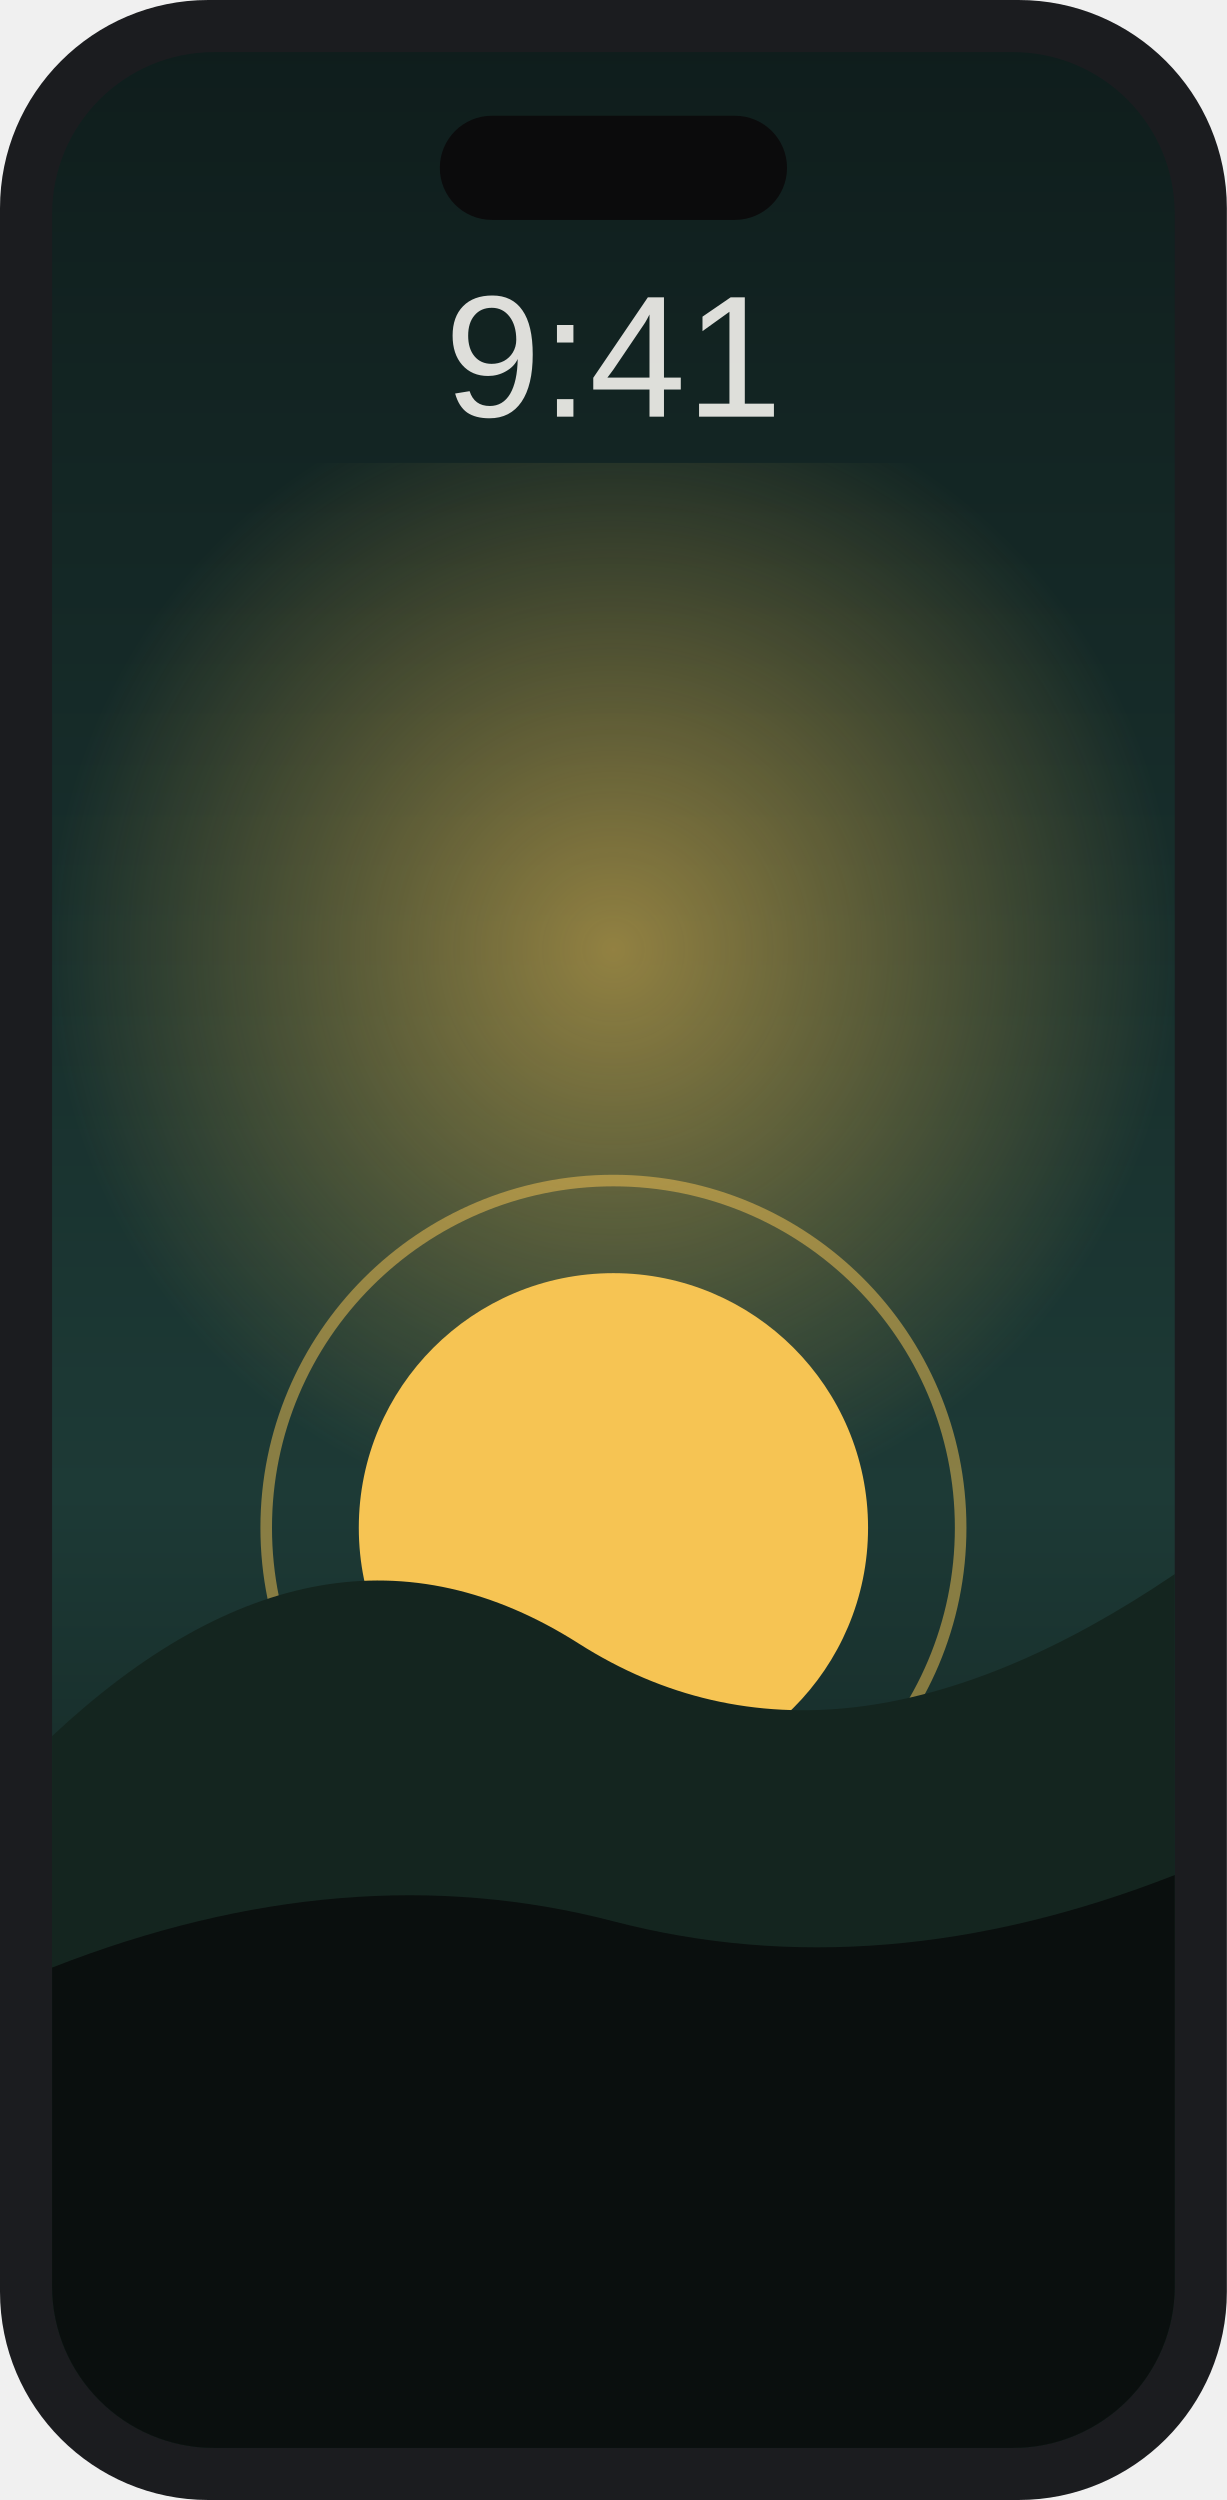
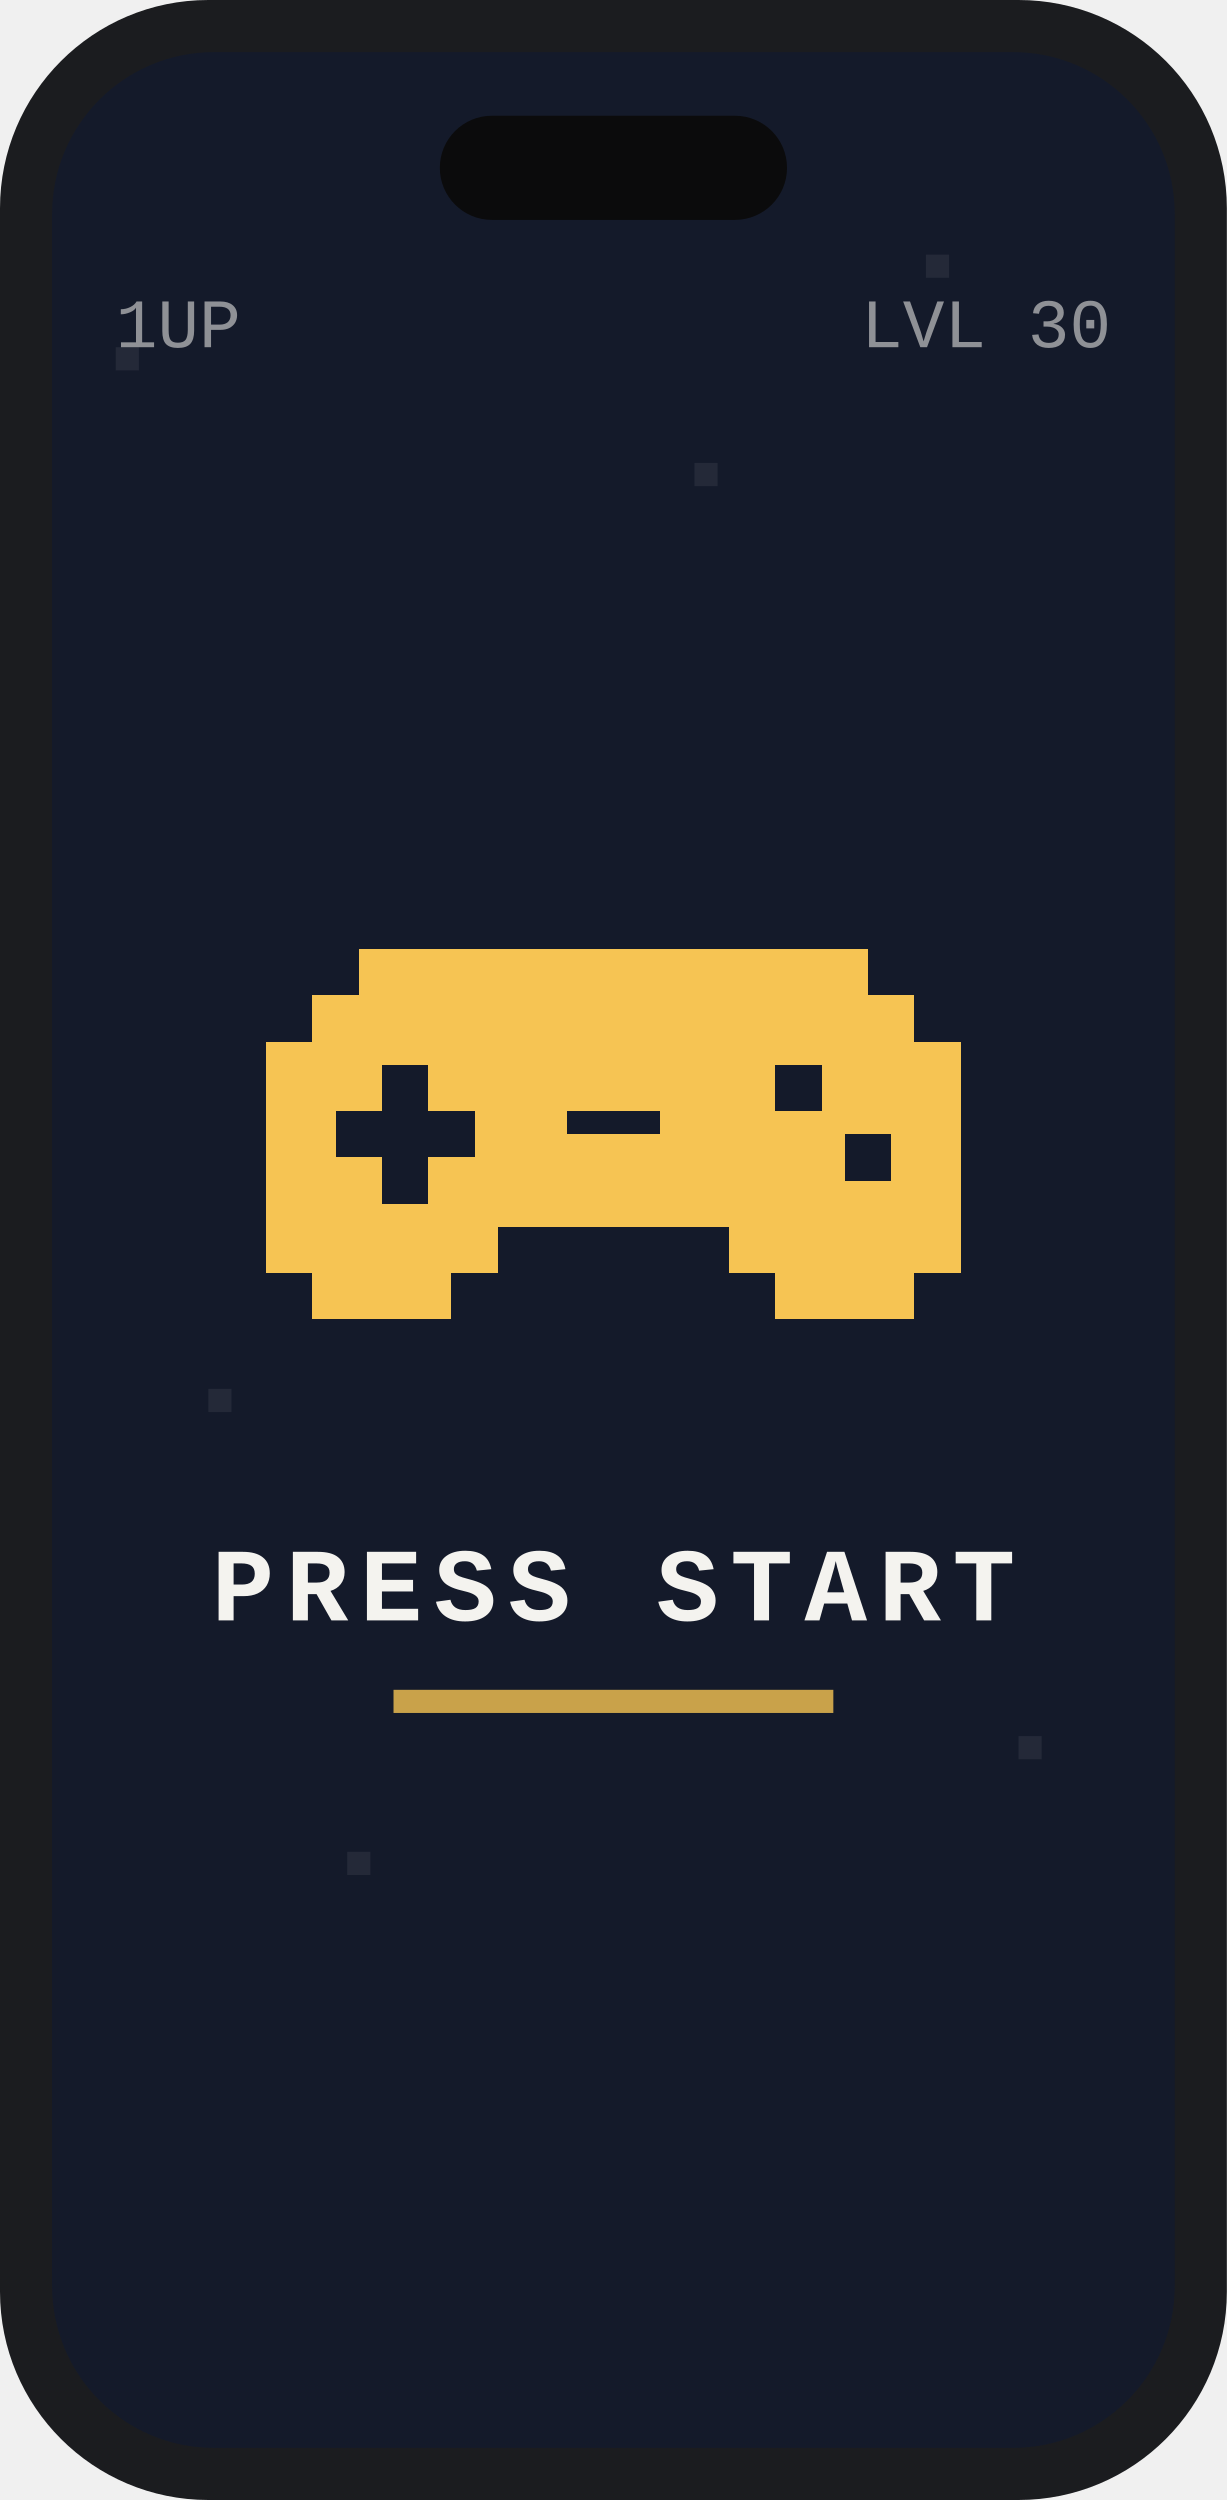
<svg xmlns="http://www.w3.org/2000/svg" viewBox="0 0 106 216" width="106" height="216">
  <defs>
-     <linearGradient id="ph-sky" x1="0" y1="0" x2="0" y2="1">
-       <stop offset="0" stop-color="#0F1D1C" />
-       <stop offset=".6" stop-color="#1D3A36" />
-       <stop offset="1" stop-color="#0B1211" />
-     </linearGradient>
-     <radialGradient id="ph-glow" cx=".5" cy=".42" r=".5">
-       <stop offset="0" stop-color="#F6C453" stop-opacity=".55" />
-       <stop offset="1" stop-color="#F6C453" stop-opacity="0" />
-     </radialGradient>
    <clipPath id="ph-screen">
      <rect x="4.5" y="4.5" width="97" height="207" rx="14" />
    </clipPath>
  </defs>
  <rect width="106" height="216" rx="18" fill="#1B1C1F" />
  <g clip-path="url(#ph-screen)">
-     <rect x="4.5" y="4.5" width="97" height="207" fill="url(#ph-sky)" />
-     <rect x="4.5" y="40" width="97" height="100" fill="url(#ph-glow)" />
-     <circle cx="53" cy="132" r="22" fill="#F6C453" />
-     <circle cx="53" cy="132" r="30" fill="none" stroke="#F6C453" stroke-width="1" opacity=".5" />
-     <path d="M4.5 150 Q28 128 50 142 T101.5 136 V211.5 H4.5 Z" fill="#14251F" />
-     <path d="M4.5 170 Q30 160 53 166 T101.5 162 V211.5 H4.5 Z" fill="#0A0F0E" />
-     <text x="53" y="36" text-anchor="middle" font-family="Arial, Helvetica, sans-serif" font-size="15" font-weight="300" fill="#F4F3EF" fill-opacity=".9">9:41</text>
+     <rect x="4.5" y="4.5" width="97" height="207" fill="#141A2A" />
+     <g fill="#FFFFFF" opacity=".07">
+       <rect x="10" y="30" width="2" height="2" />
+       <rect x="80" y="22" width="2" height="2" />
+       <rect x="30" y="160" width="2" height="2" />
+       <rect x="88" y="150" width="2" height="2" />
+       <rect x="60" y="40" width="2" height="2" />
+       <rect x="18" y="120" width="2" height="2" />
+     </g>
+     <g transform="translate(23 76)" shape-rendering="crispEdges">
+       <path d="M8 6 H52 V10 H56 V14 H60 V34 H56 V38 H44 V34 H40 V30 H20 V34 H16 V38 H4 V34 H0 V14 H4 V10 H8 Z" fill="#F6C453" />
+       <rect x="10" y="16" width="4" height="12" fill="#141A2A" />
+       <rect x="6" y="20" width="12" height="4" fill="#141A2A" />
+       <rect x="44" y="16" width="4" height="4" fill="#141A2A" />
+       <rect x="50" y="22" width="4" height="4" fill="#141A2A" />
+       <rect x="26" y="20" width="8" height="2" fill="#141A2A" />
+     </g>
+     <text x="53" y="140" text-anchor="middle" font-family="Courier New, monospace" font-weight="700" font-size="9" letter-spacing="1" fill="#F4F3EF">PRESS START</text>
+     <rect x="34" y="146" width="38" height="2" fill="#F6C453" opacity=".8" />
+     <g fill="#F4F3EF" opacity=".55" font-family="Courier New, monospace" font-size="6">
+       <text x="10" y="30">1UP</text>
+       <text x="96" y="30" text-anchor="end">LVL 30</text>
+     </g>
  </g>
  <rect x="38" y="10" width="30" height="9" rx="4.5" fill="#0B0B0C" />
</svg>
